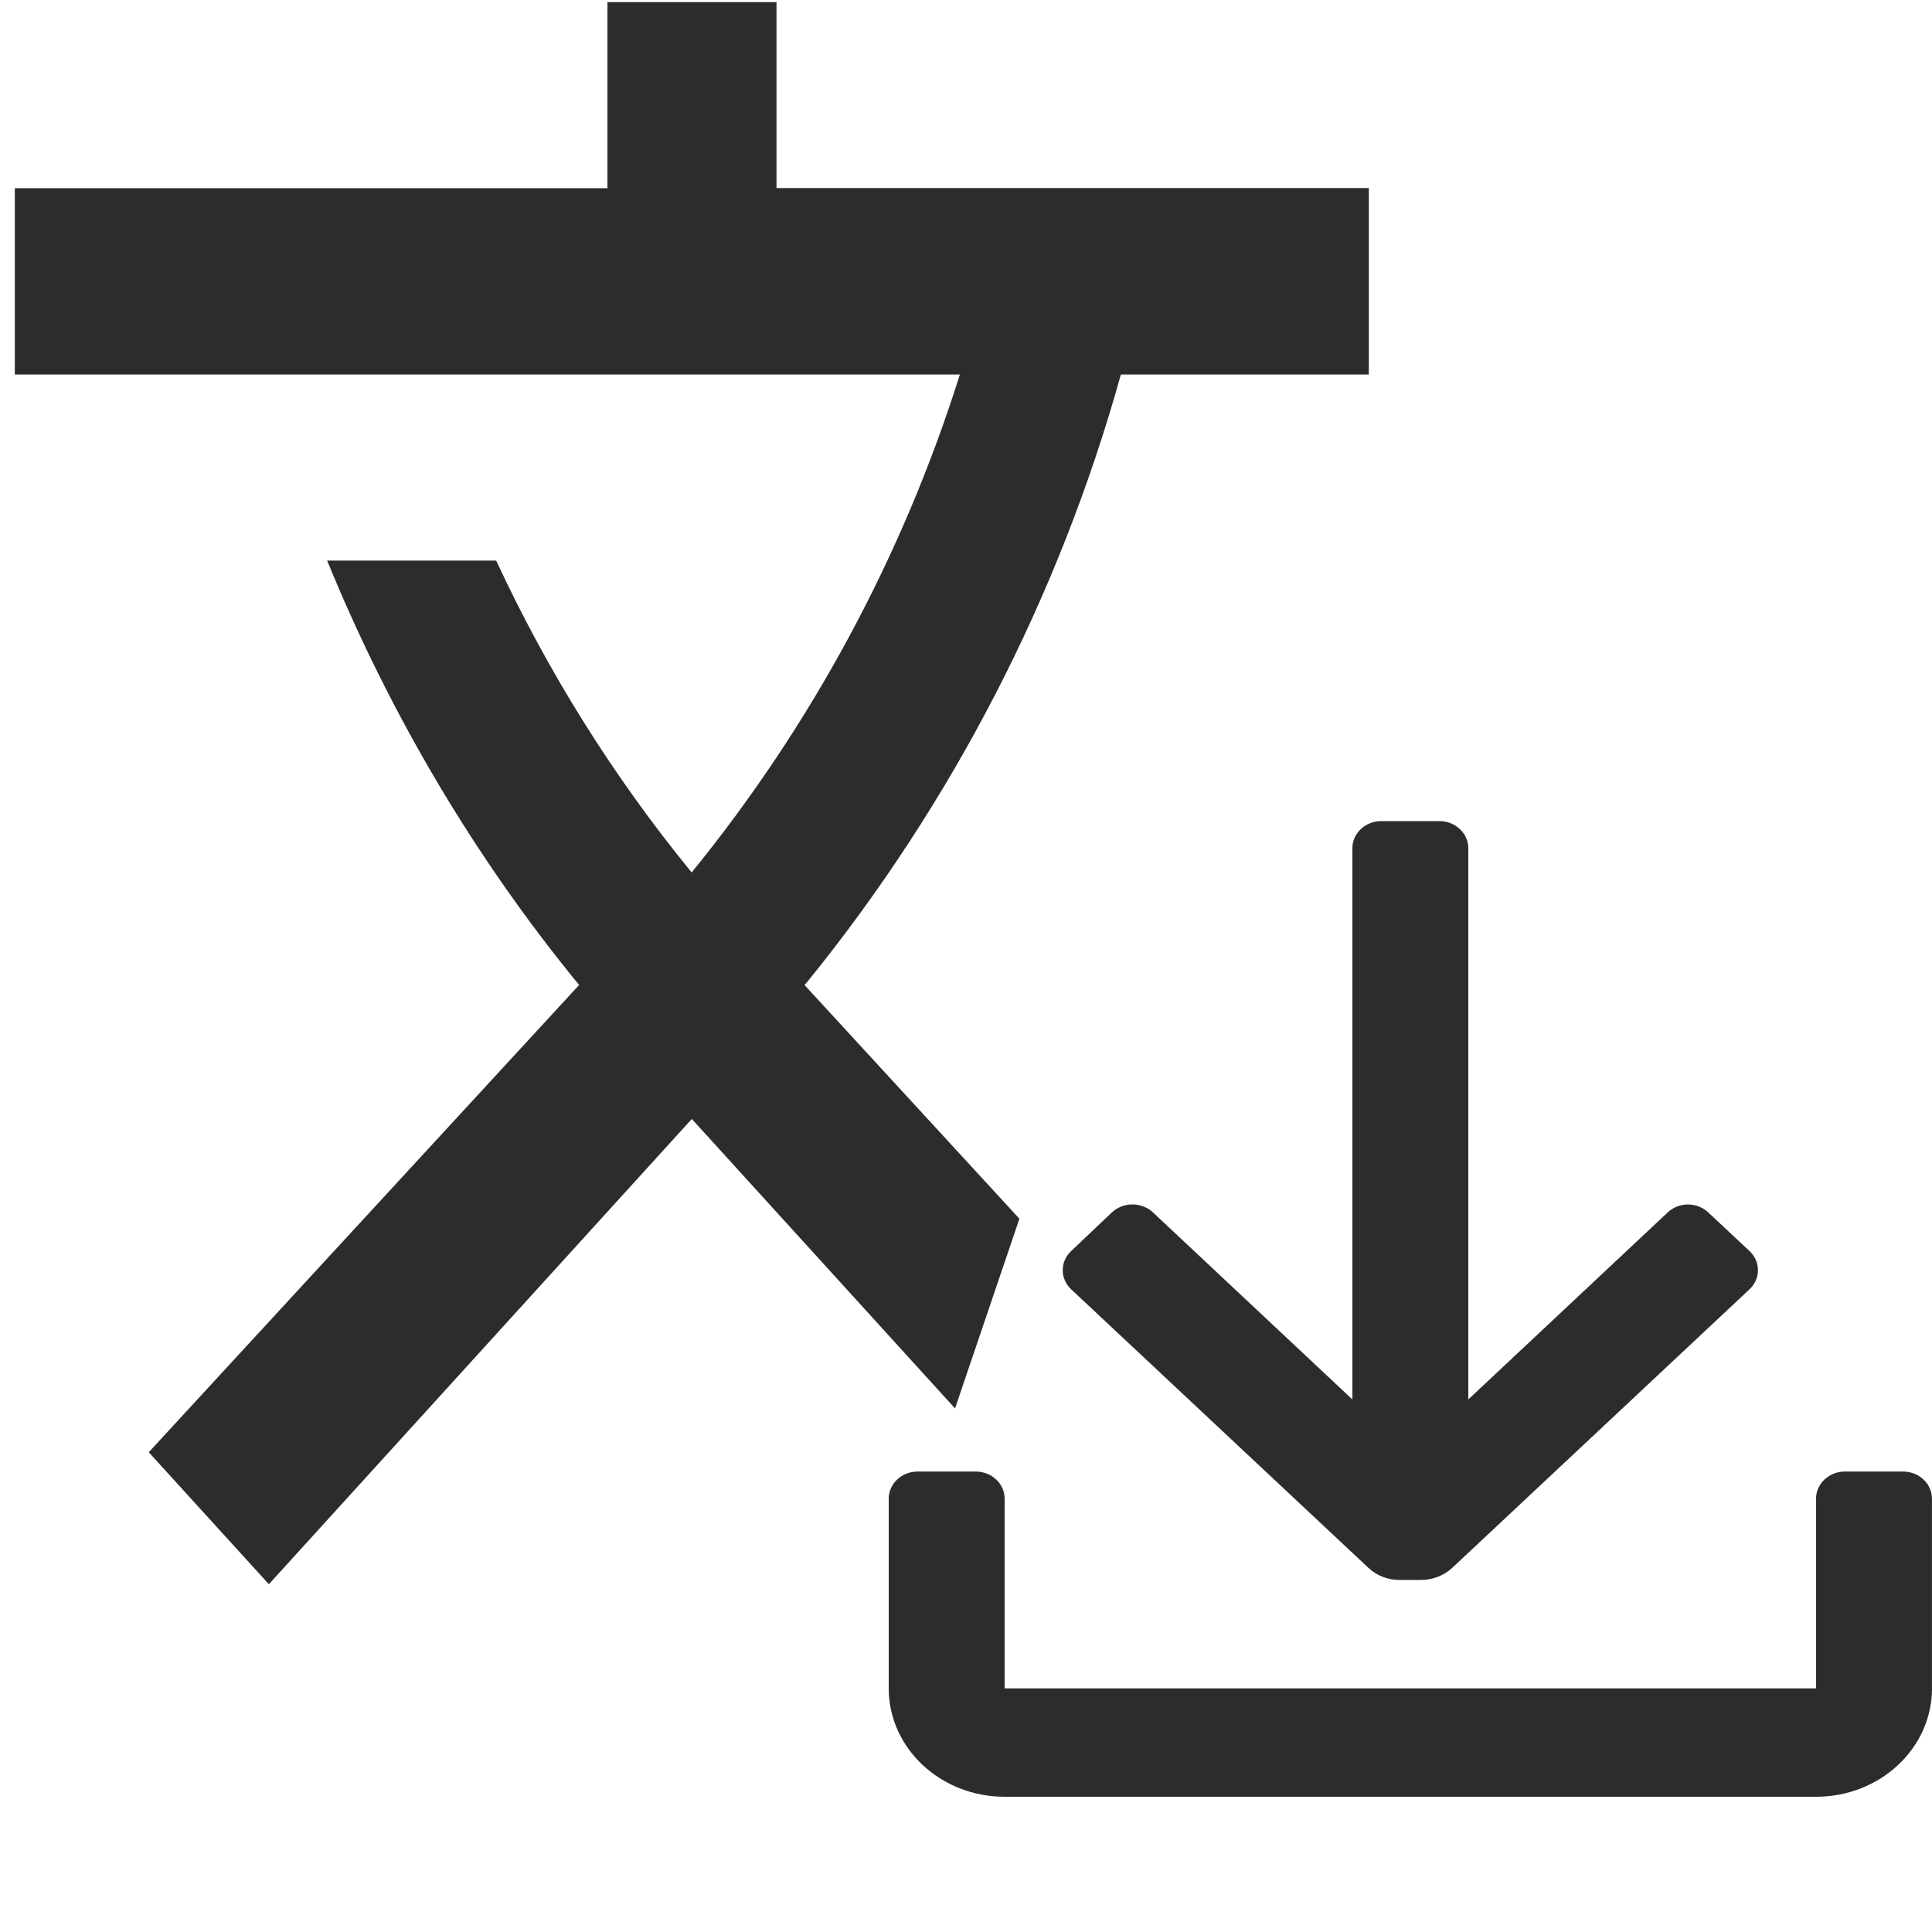
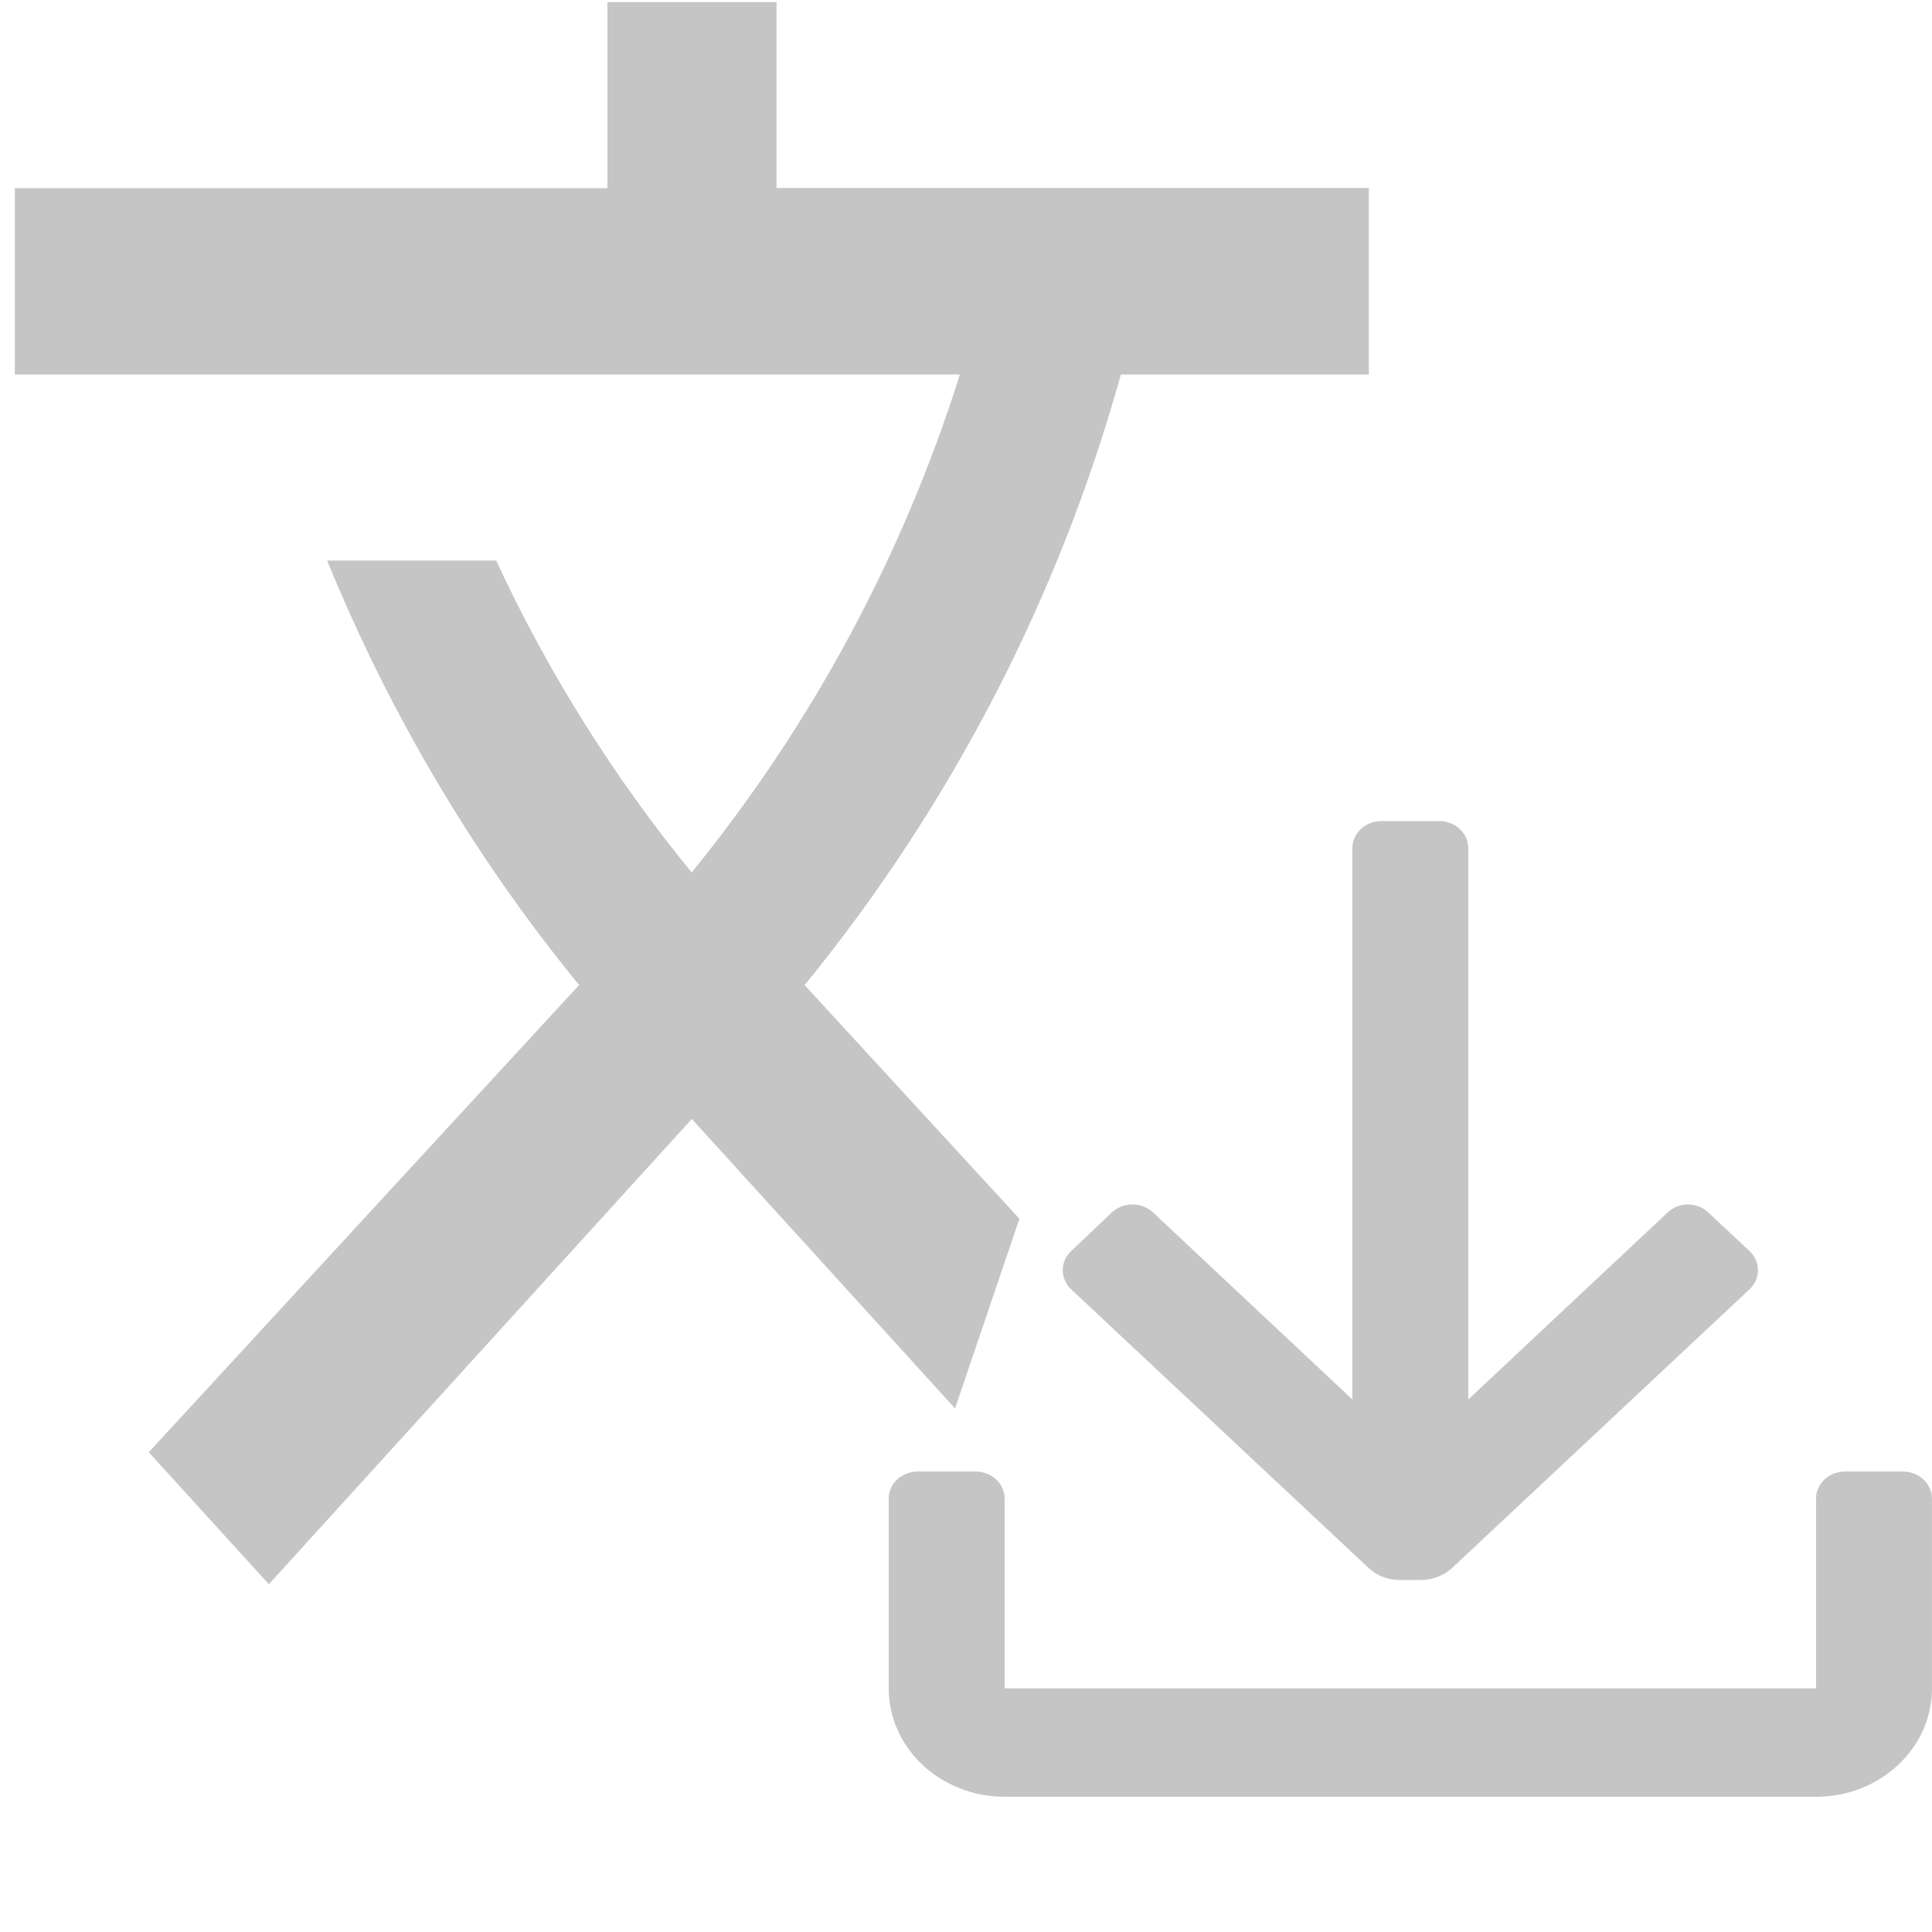
<svg xmlns="http://www.w3.org/2000/svg" width="200" height="200" viewBox="0 0 200 200" fill="none">
  <g>
    <rect width="200" height="200" />
    <g id="编组">
      <rect id="矩形" width="200" height="200" />
-       <path id="小路" d="M103.983 125.933C103.983 125.933 81.75 101.75 81.75 101.75C81.75 101.75 82.017 101.45 82.017 101.45C97.046 82.934 108.103 61.523 114.5 38.55C114.5 38.55 140.167 38.55 140.167 38.55C140.167 38.55 140.167 19.25 140.167 19.25L78.85 19.25L78.85 0L61.35 0L61.35 19.267L0 19.267C0 19.267 0 38.55 0 38.55C0 38.55 97.833 38.55 97.833 38.55C91.919 57.334 82.497 74.826 70.067 90.1C61.996 80.23 55.198 69.384 49.833 57.817C49.833 57.817 32.333 57.817 32.333 57.817C38.9 73.867 47.7 88.683 58.417 101.75C58.417 101.75 13.867 150.117 13.867 150.117C13.867 150.117 26.3 163.783 26.3 163.783L70.083 115.617L97.333 145.583L104 125.933L103.983 125.933L103.983 125.933L103.983 125.933Z" fill="#2C2C2C" transform="translate(1.533 0.217)" />
+       <path id="小路" d="M103.983 125.933C103.983 125.933 81.75 101.75 81.75 101.75C81.75 101.75 82.017 101.45 82.017 101.45C97.046 82.934 108.103 61.523 114.5 38.55C114.5 38.55 140.167 38.55 140.167 38.55C140.167 38.55 140.167 19.25 140.167 19.25L78.85 19.25L78.85 0L61.35 0L61.35 19.267L0 19.267C0 19.267 0 38.55 0 38.55C0 38.55 97.833 38.55 97.833 38.55C91.919 57.334 82.497 74.826 70.067 90.1C61.996 80.23 55.198 69.384 49.833 57.817C49.833 57.817 32.333 57.817 32.333 57.817C38.9 73.867 47.7 88.683 58.417 101.75C58.417 101.75 13.867 150.117 13.867 150.117C13.867 150.117 26.3 163.783 26.3 163.783L70.083 115.617L97.333 145.583L104 125.933L103.983 125.933L103.983 125.933L103.983 125.933Z" fill="#C5C5C5" transform="translate(1.533 0.217)" />
    </g>
-     <path id="形状" d="M49.678 77.321C50.521 78.111 51.665 78.555 52.858 78.556C52.858 78.556 55.138 78.556 55.138 78.556C56.328 78.543 57.468 78.1 58.318 77.321C58.318 77.321 89.097 48.48 89.097 48.48C89.665 47.953 89.984 47.236 89.984 46.488C89.984 45.74 89.665 45.023 89.097 44.496C89.097 44.496 84.837 40.512 84.837 40.512C84.284 39.984 83.527 39.687 82.737 39.687C81.947 39.687 81.19 39.984 80.637 40.512C80.637 40.512 59.998 59.871 59.998 59.871C59.998 59.871 59.998 2.806 59.998 2.806C59.998 1.256 58.655 0 56.998 0C56.998 0 50.998 0 50.998 0C49.341 0 47.998 1.256 47.998 2.806C47.998 2.806 47.998 59.871 47.998 59.871C47.998 59.871 27.359 40.512 27.359 40.512C26.796 39.981 26.029 39.682 25.229 39.682C24.429 39.682 23.662 39.981 23.099 40.512C23.099 40.512 18.899 44.496 18.899 44.496C18.331 45.023 18.012 45.74 18.012 46.488C18.012 47.236 18.331 47.953 18.899 48.48C18.899 48.48 49.678 77.321 49.678 77.321ZM107.996 89.778C107.996 89.778 107.996 70.139 107.996 70.139C107.996 68.589 106.653 67.333 104.996 67.333C104.996 67.333 98.996 67.333 98.996 67.333C97.339 67.333 95.996 68.589 95.996 70.139C95.996 70.139 95.996 89.778 95.996 89.778L11.999 89.778C11.999 89.778 11.999 70.139 11.999 70.139C11.999 68.589 10.656 67.333 9 67.333C9 67.333 3 67.333 3 67.333C1.343 67.333 0 68.589 0 70.139C0 70.139 0 89.778 0 89.778C0.002 95.98 5.377 101.002 12.004 101C12.004 101 96.001 101 96.001 101C102.628 101 108 95.976 108 89.778C108 89.778 107.996 89.778 107.996 89.778Z" fill="#2C2C2C" transform="translate(92 85)" />
+     <path id="形状" d="M49.678 77.321C50.521 78.111 51.665 78.555 52.858 78.556C52.858 78.556 55.138 78.556 55.138 78.556C56.328 78.543 57.468 78.1 58.318 77.321C58.318 77.321 89.097 48.48 89.097 48.48C89.665 47.953 89.984 47.236 89.984 46.488C89.984 45.74 89.665 45.023 89.097 44.496C89.097 44.496 84.837 40.512 84.837 40.512C84.284 39.984 83.527 39.687 82.737 39.687C81.947 39.687 81.19 39.984 80.637 40.512C80.637 40.512 59.998 59.871 59.998 59.871C59.998 59.871 59.998 2.806 59.998 2.806C59.998 1.256 58.655 0 56.998 0C56.998 0 50.998 0 50.998 0C49.341 0 47.998 1.256 47.998 2.806C47.998 2.806 47.998 59.871 47.998 59.871C47.998 59.871 27.359 40.512 27.359 40.512C26.796 39.981 26.029 39.682 25.229 39.682C24.429 39.682 23.662 39.981 23.099 40.512C23.099 40.512 18.899 44.496 18.899 44.496C18.331 45.023 18.012 45.74 18.012 46.488C18.012 47.236 18.331 47.953 18.899 48.48C18.899 48.48 49.678 77.321 49.678 77.321ZM107.996 89.778C107.996 89.778 107.996 70.139 107.996 70.139C107.996 68.589 106.653 67.333 104.996 67.333C104.996 67.333 98.996 67.333 98.996 67.333C97.339 67.333 95.996 68.589 95.996 70.139C95.996 70.139 95.996 89.778 95.996 89.778L11.999 89.778C11.999 89.778 11.999 70.139 11.999 70.139C11.999 68.589 10.656 67.333 9 67.333C9 67.333 3 67.333 3 67.333C1.343 67.333 0 68.589 0 70.139C0 70.139 0 89.778 0 89.778C0.002 95.98 5.377 101.002 12.004 101C12.004 101 96.001 101 96.001 101C102.628 101 108 95.976 108 89.778C108 89.778 107.996 89.778 107.996 89.778Z" fill="#C5C5C5" transform="translate(92 85)" />
  </g>
</svg>
